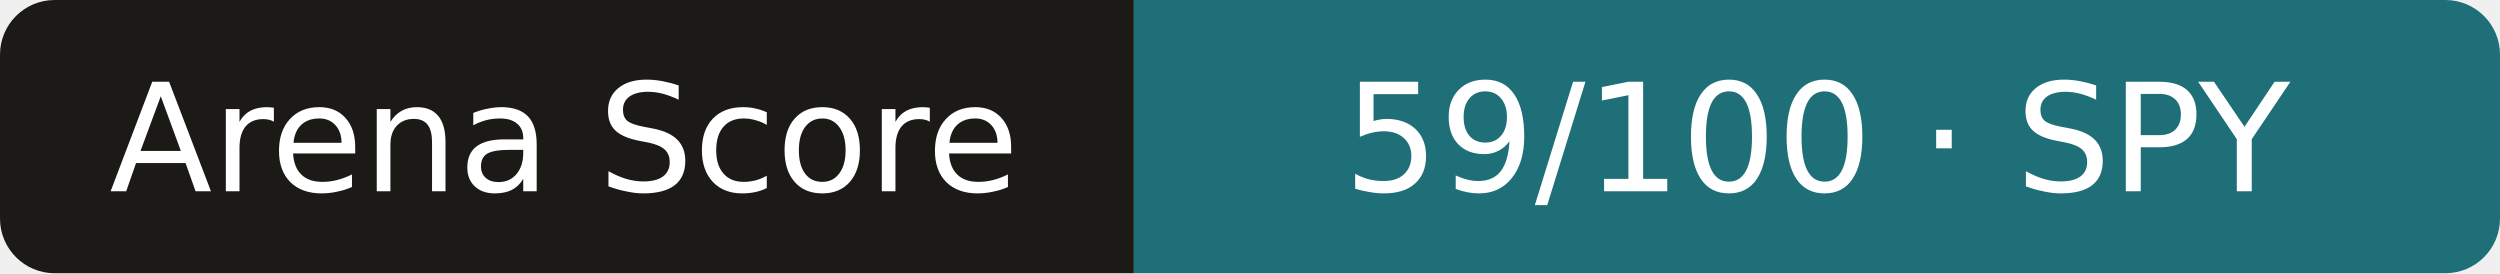
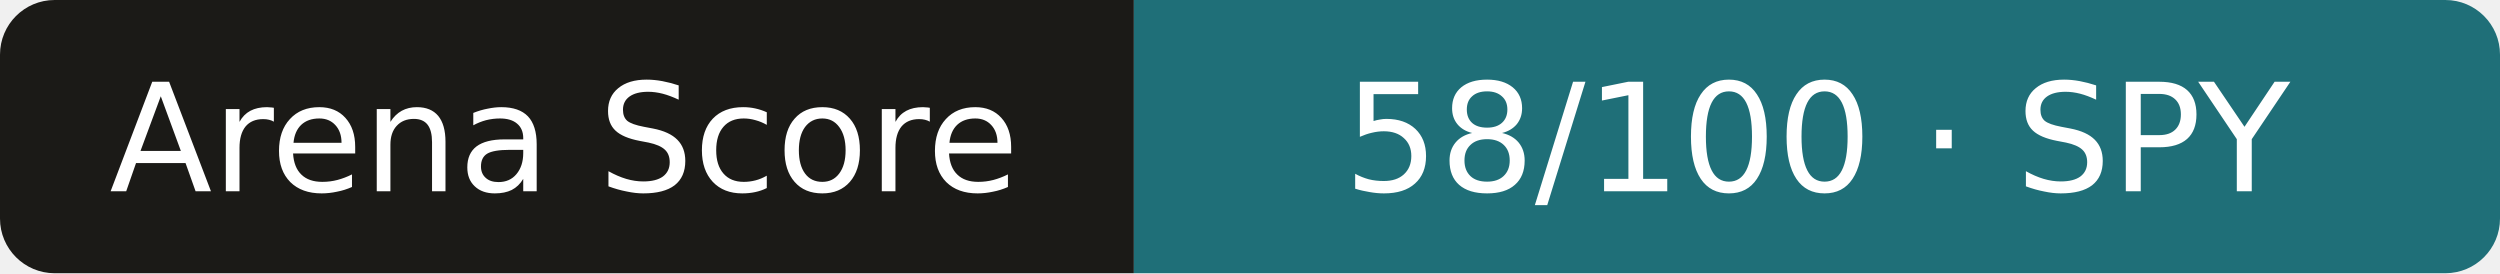
- <svg xmlns="http://www.w3.org/2000/svg" width="183" height="20" role="img" aria-label="Arena Score: 59/100 · SPY">
+ <svg xmlns="http://www.w3.org/2000/svg" width="183" height="20" role="img" aria-label="Arena Score: 58/100 · SPY">
  <clipPath id="r">
    <rect width="183" height="20" rx="4" />
  </clipPath>
  <g clip-path="url(#r)">
    <rect width="83" height="20" fill="#1b1a17" />
    <rect x="83" width="101" height="20" fill="#1f6f78" />
  </g>
  <g fill="#fff" text-anchor="middle" font-family="Verdana,DejaVu Sans,sans-serif" font-size="11">
    <text x="41.3" y="14">Arena Score</text>
-     <text x="133.0" y="14">59/100 · SPY</text>
+     <text x="133.0" y="14">58/100 · SPY</text>
  </g>
</svg>
